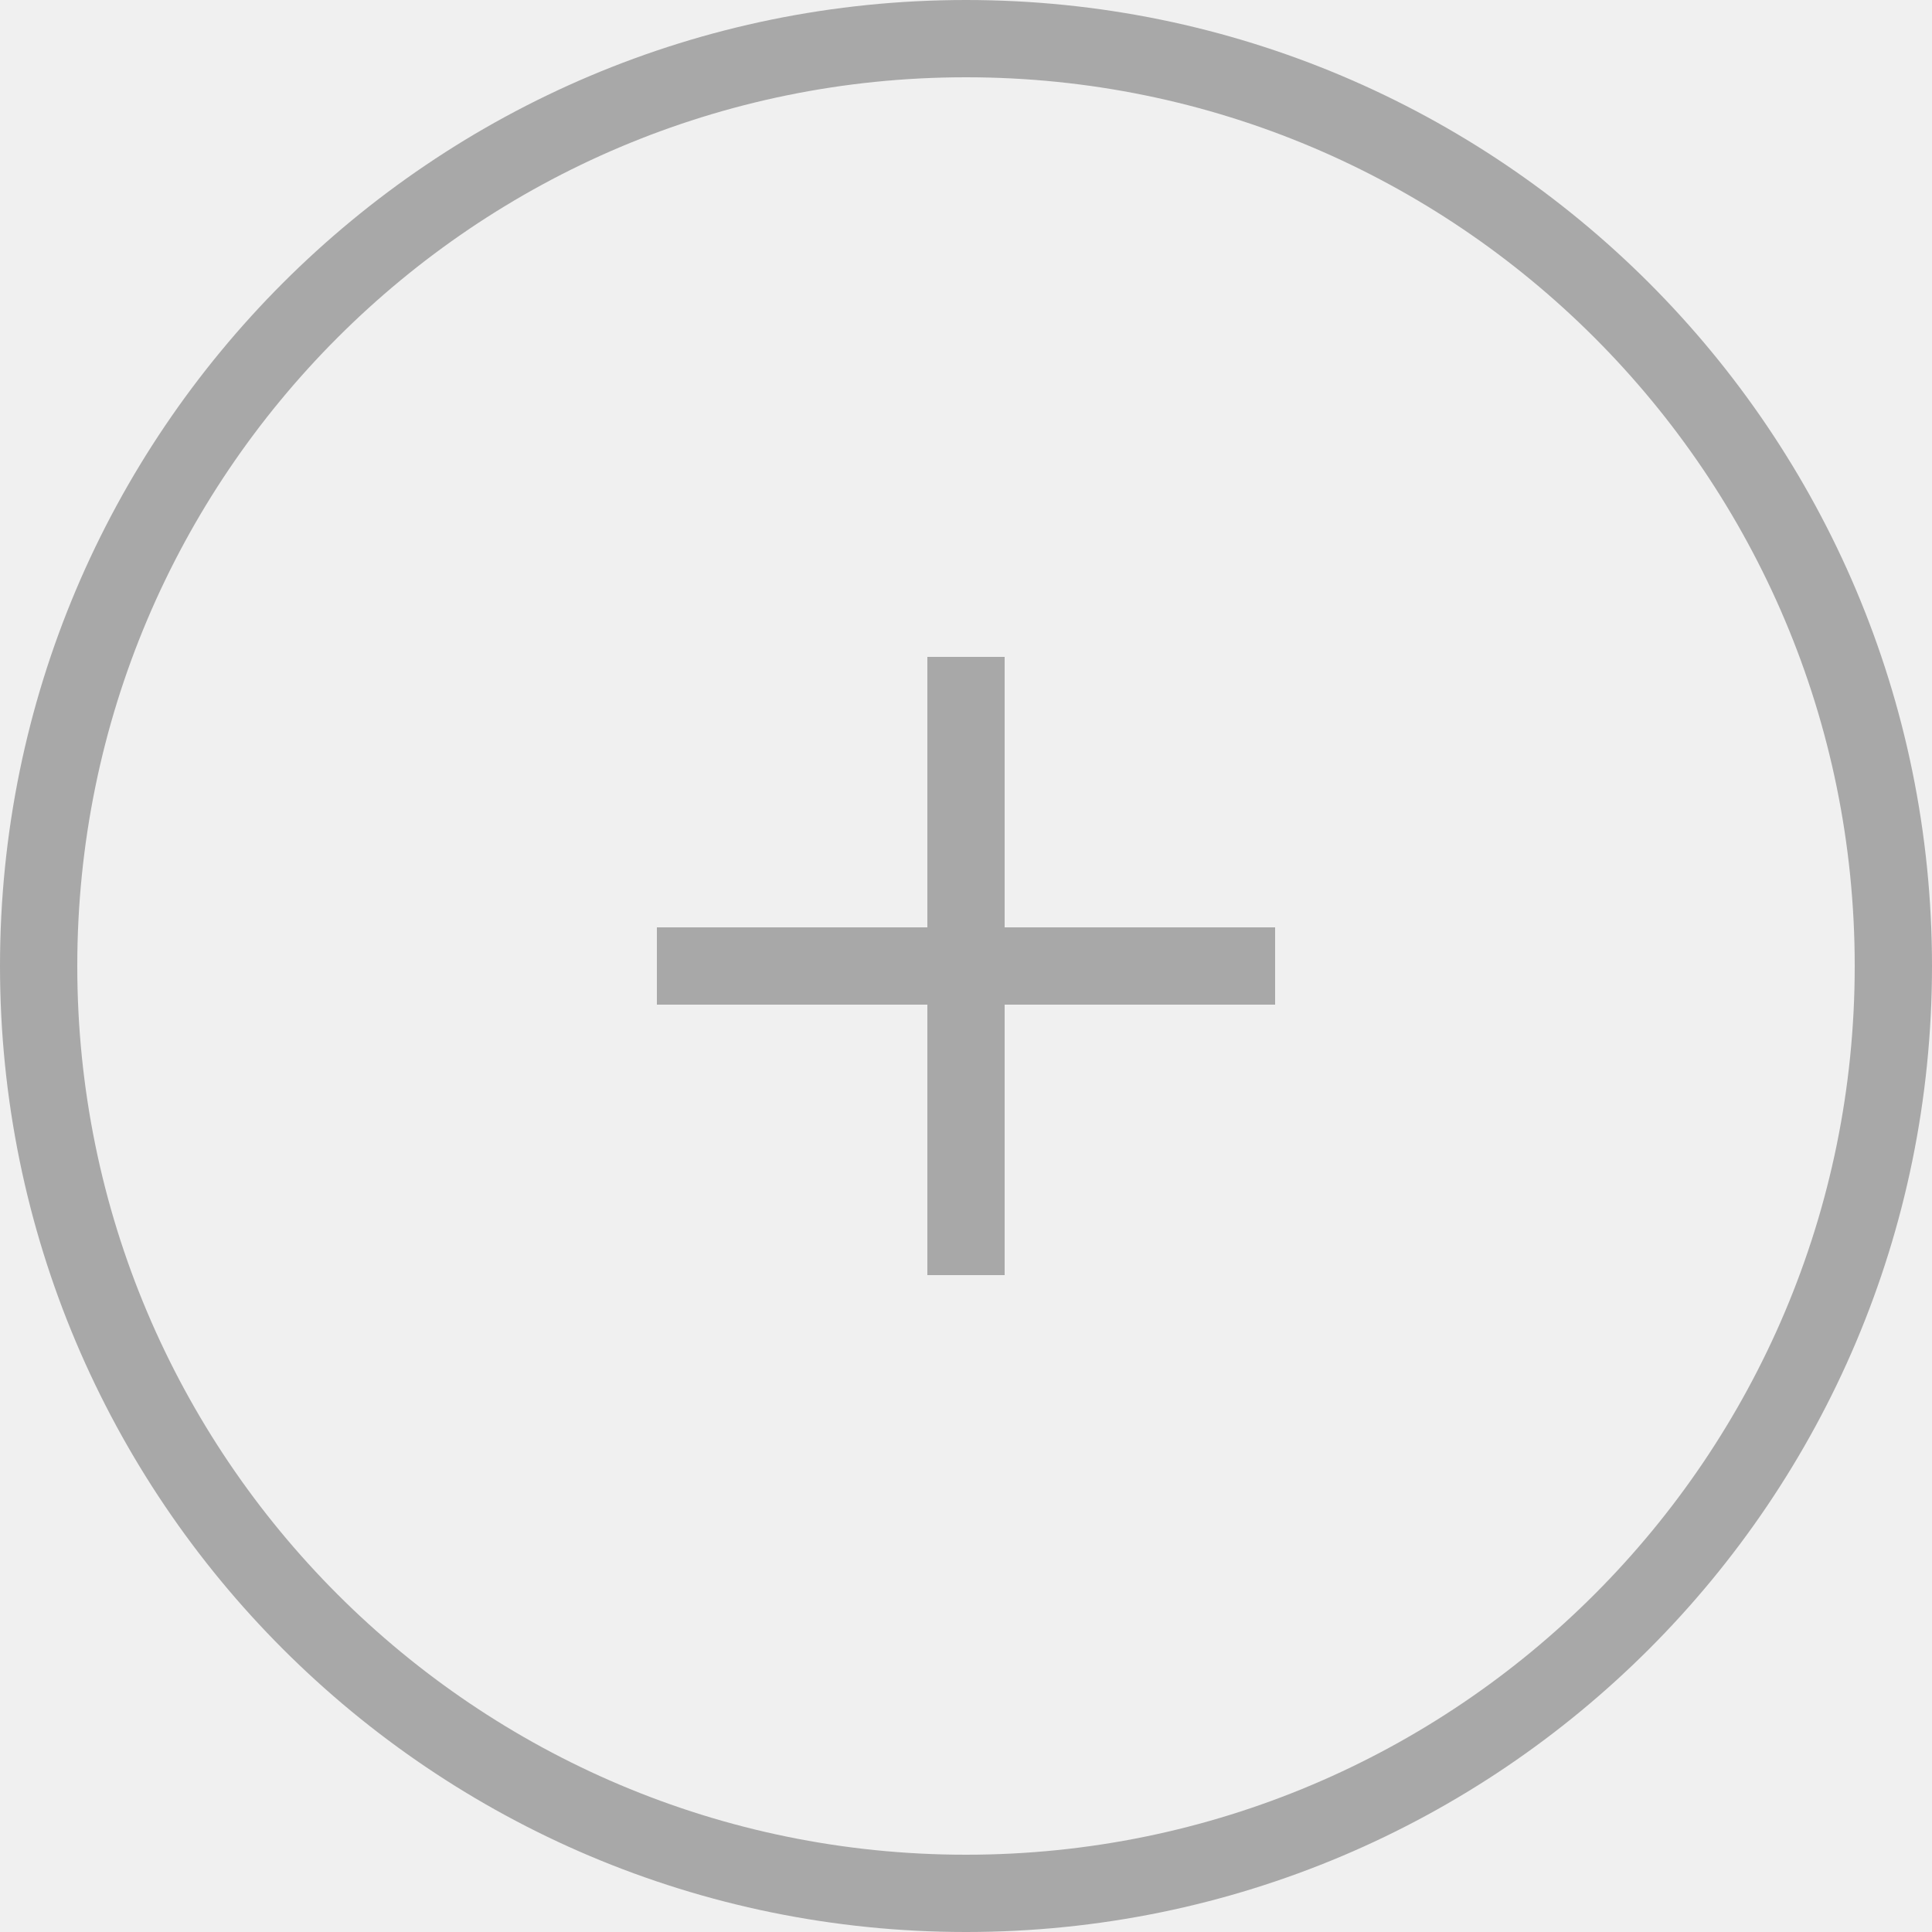
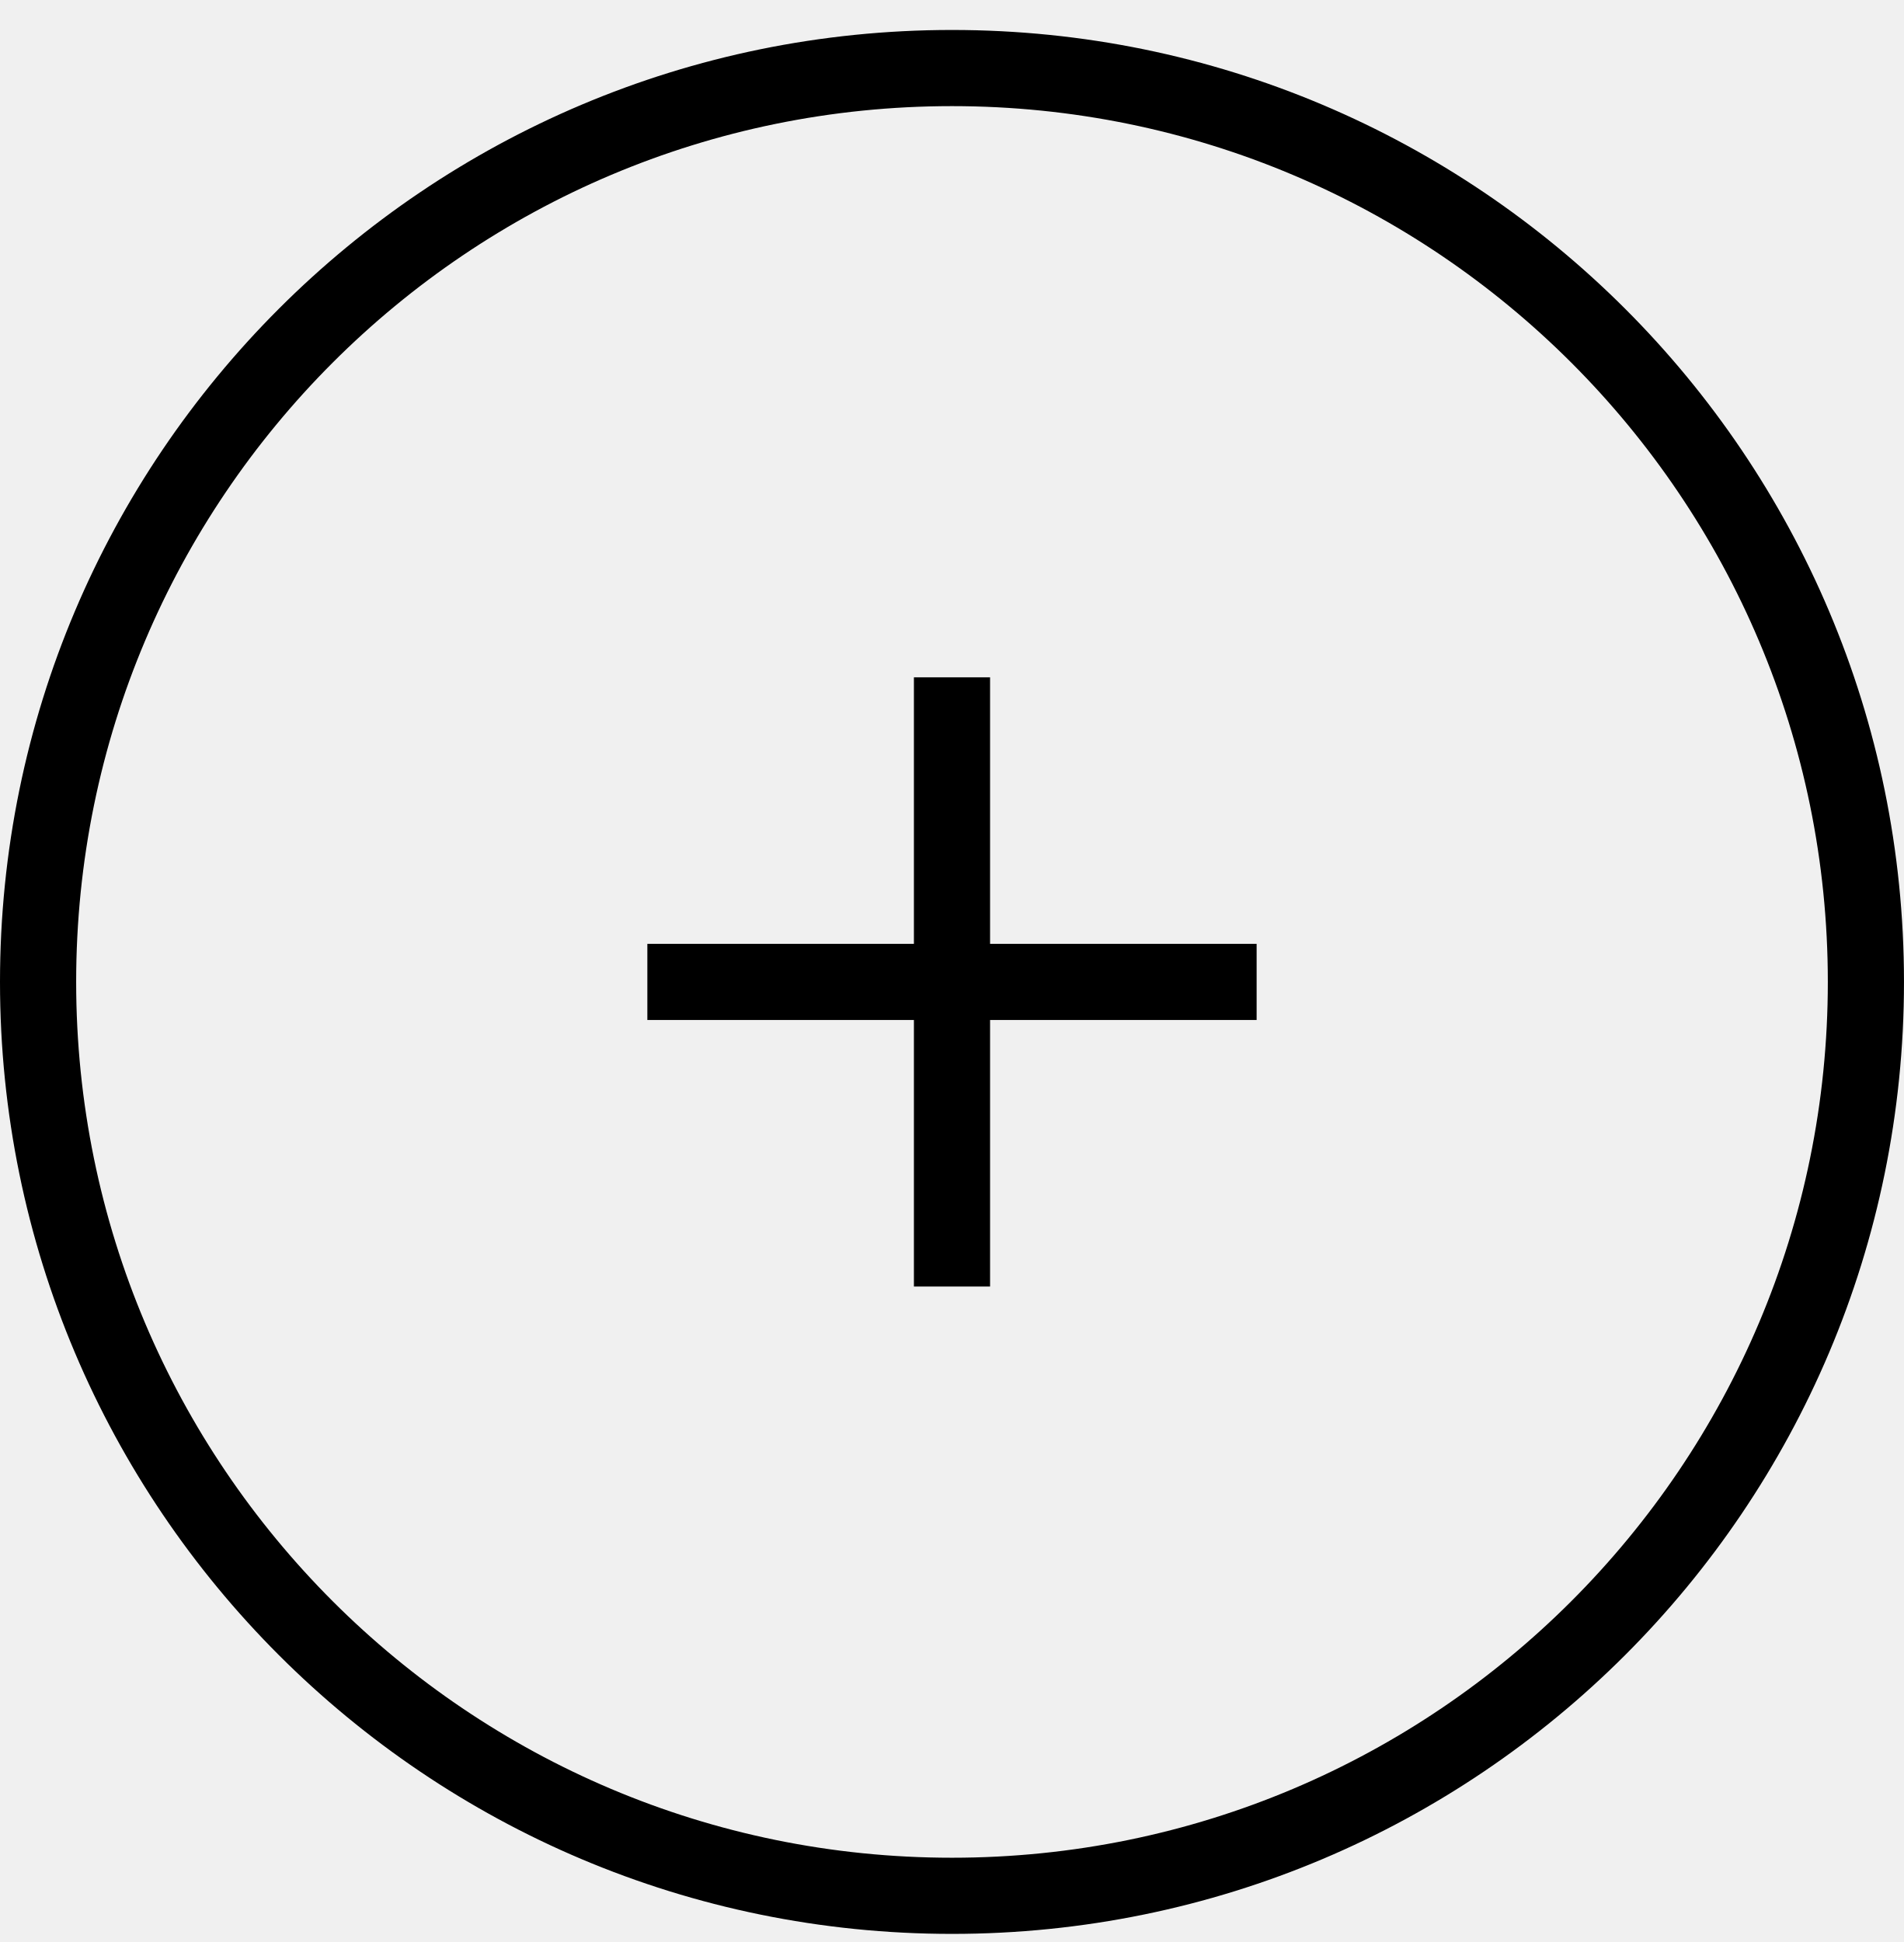
- <svg xmlns="http://www.w3.org/2000/svg" width="50" height="50" fill="none">
-   <circle cx="25" cy="25" r="24" stroke="#000" stroke-width="2" opacity=".3" />
-   <g clip-path="url(#a)" opacity=".3">
-     <path fill="#000" d="M33 24h-7v-7h-2v7h-7v2h7v7h2v-7h7v-2Z" />
+ <svg xmlns="http://www.w3.org/2000/svg" width="50" height="51" viewBox="0 0 50 51" fill="none">
+   <circle cx="25" cy="25.787" r="24" stroke="black" stroke-width="2" />
+   <g clip-path="url(#clip0_11423_1729)">
+     <path d="M33 24.787H26V17.787H24V24.787H17V26.787H24V33.787H26V26.787H33V24.787Z" fill="black" />
  </g>
  <defs>
-     <clipPath id="a">
-       <path fill="#fff" d="M17 17h16v16H17z" />
+     <clipPath id="clip0_11423_1729">
+       <rect width="16" height="16" fill="white" transform="translate(17 17.787)" />
    </clipPath>
  </defs>
</svg>
